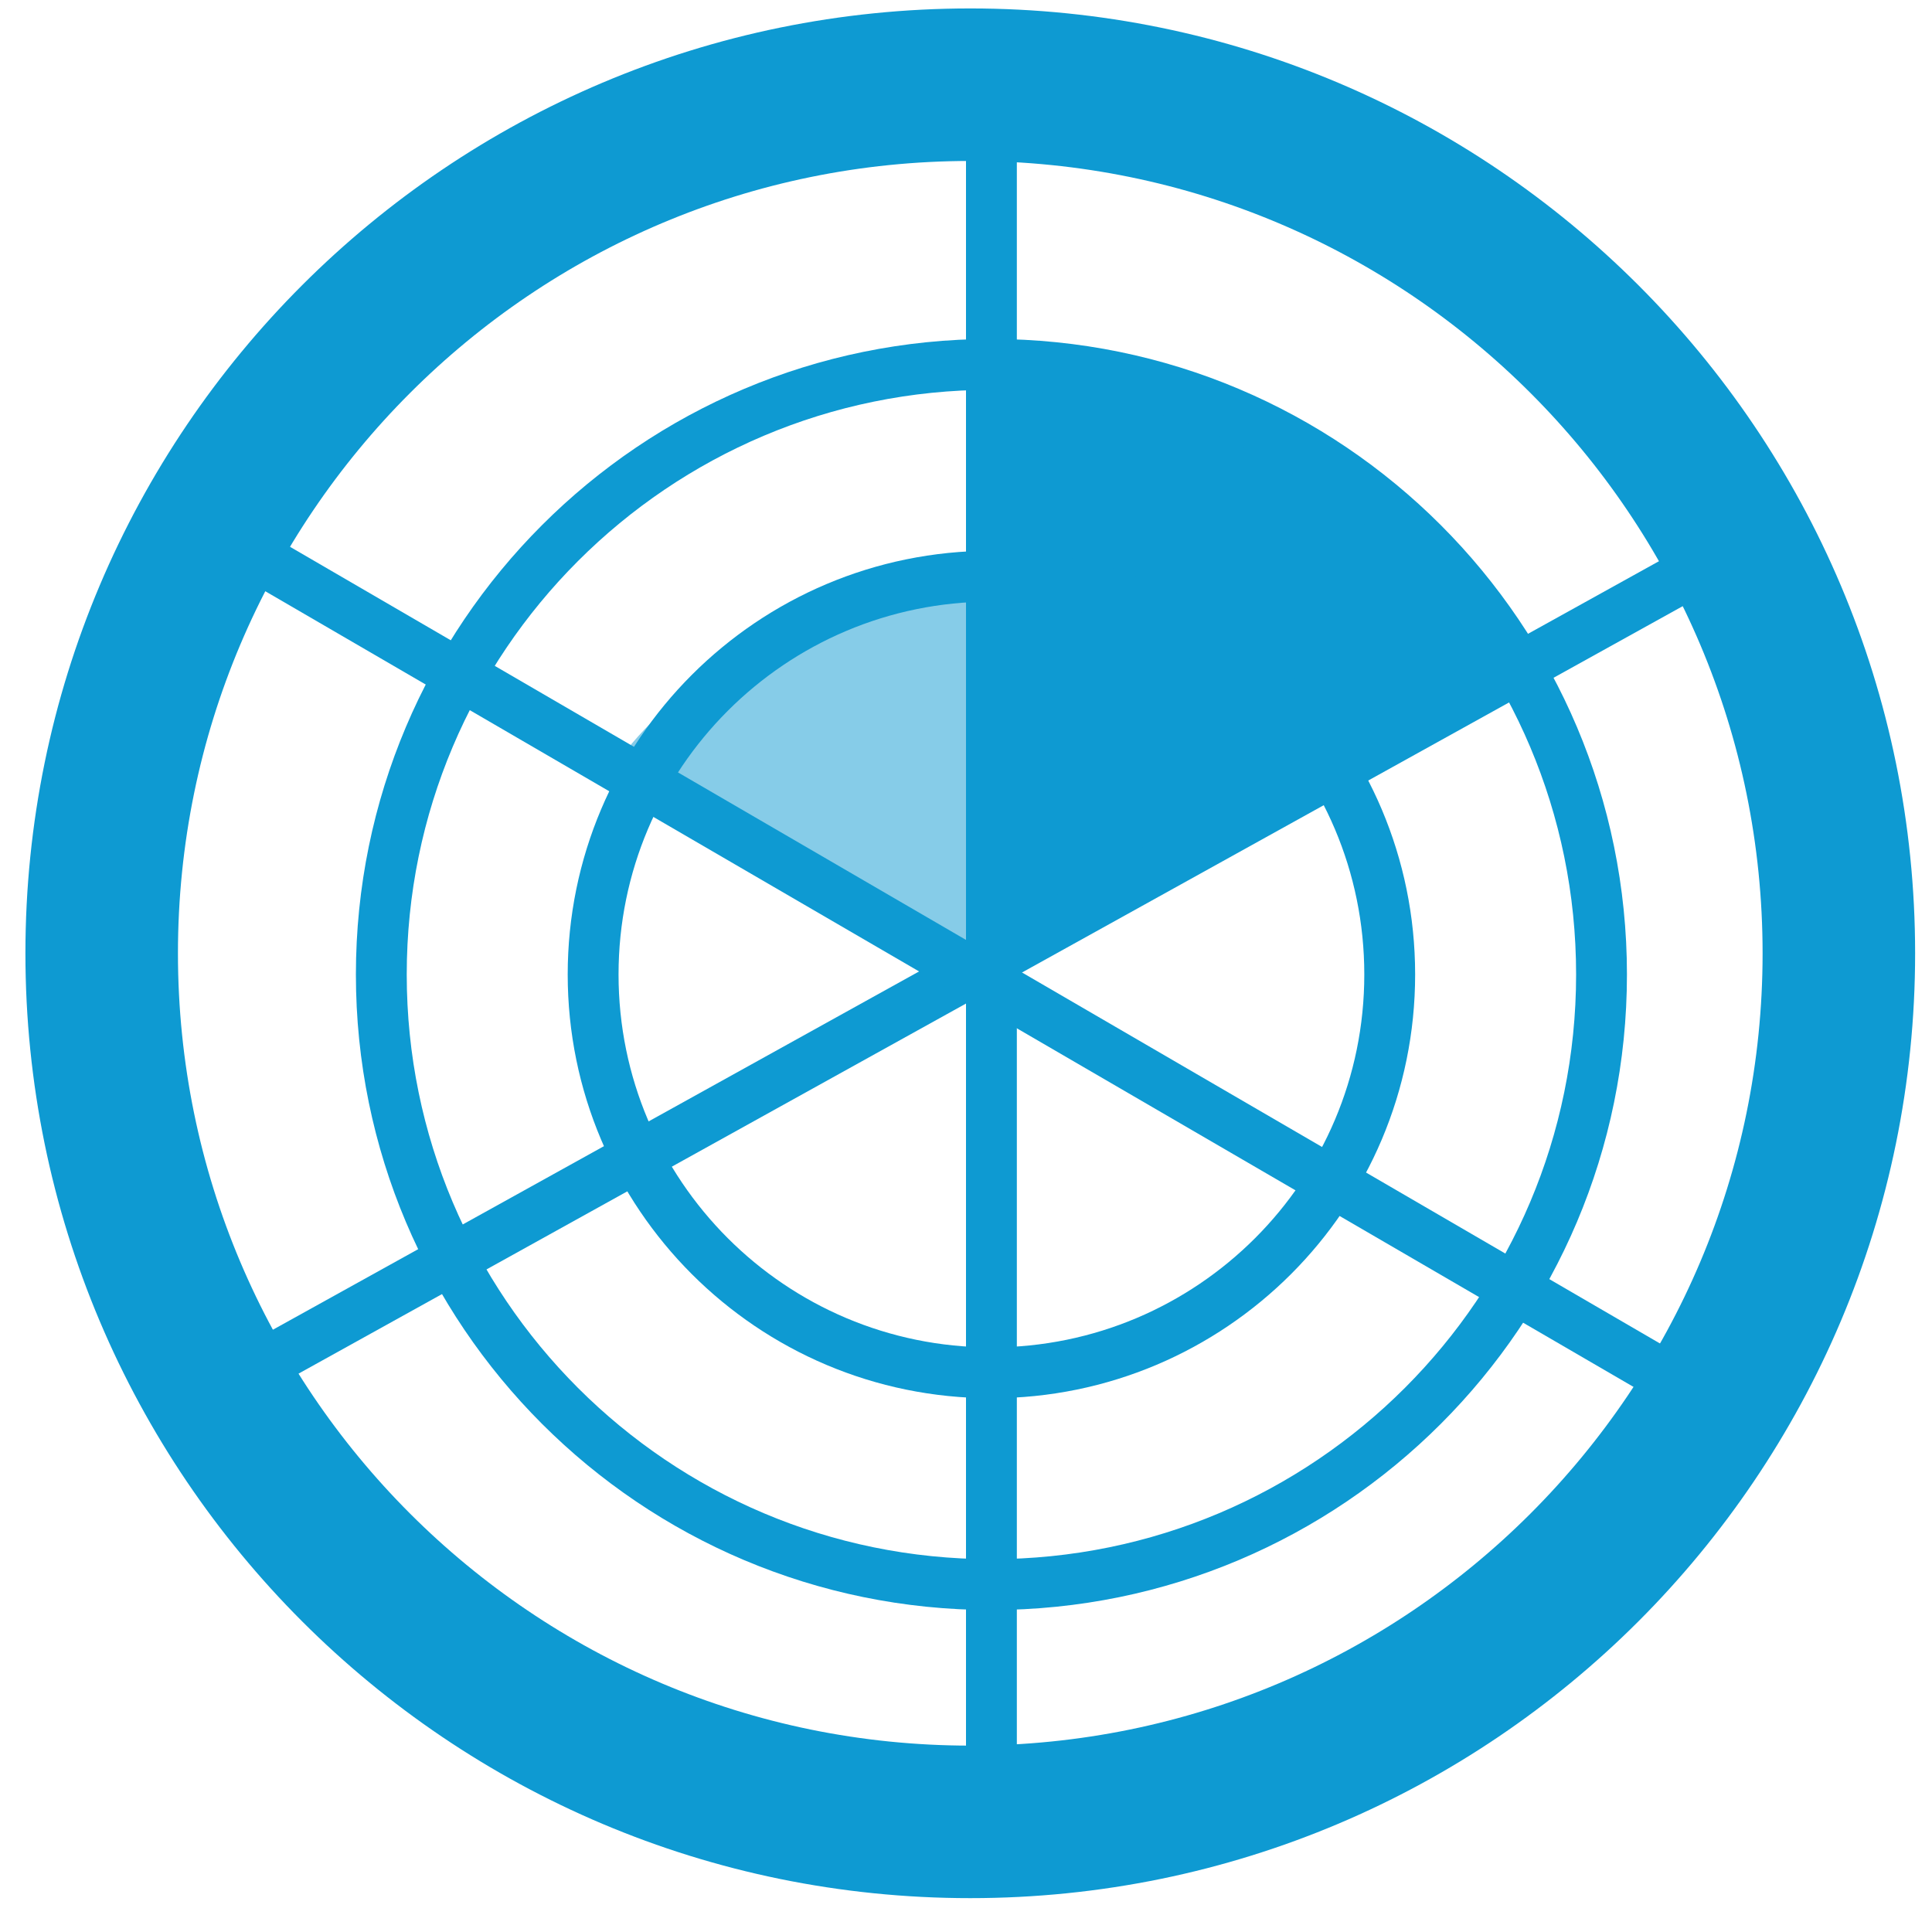
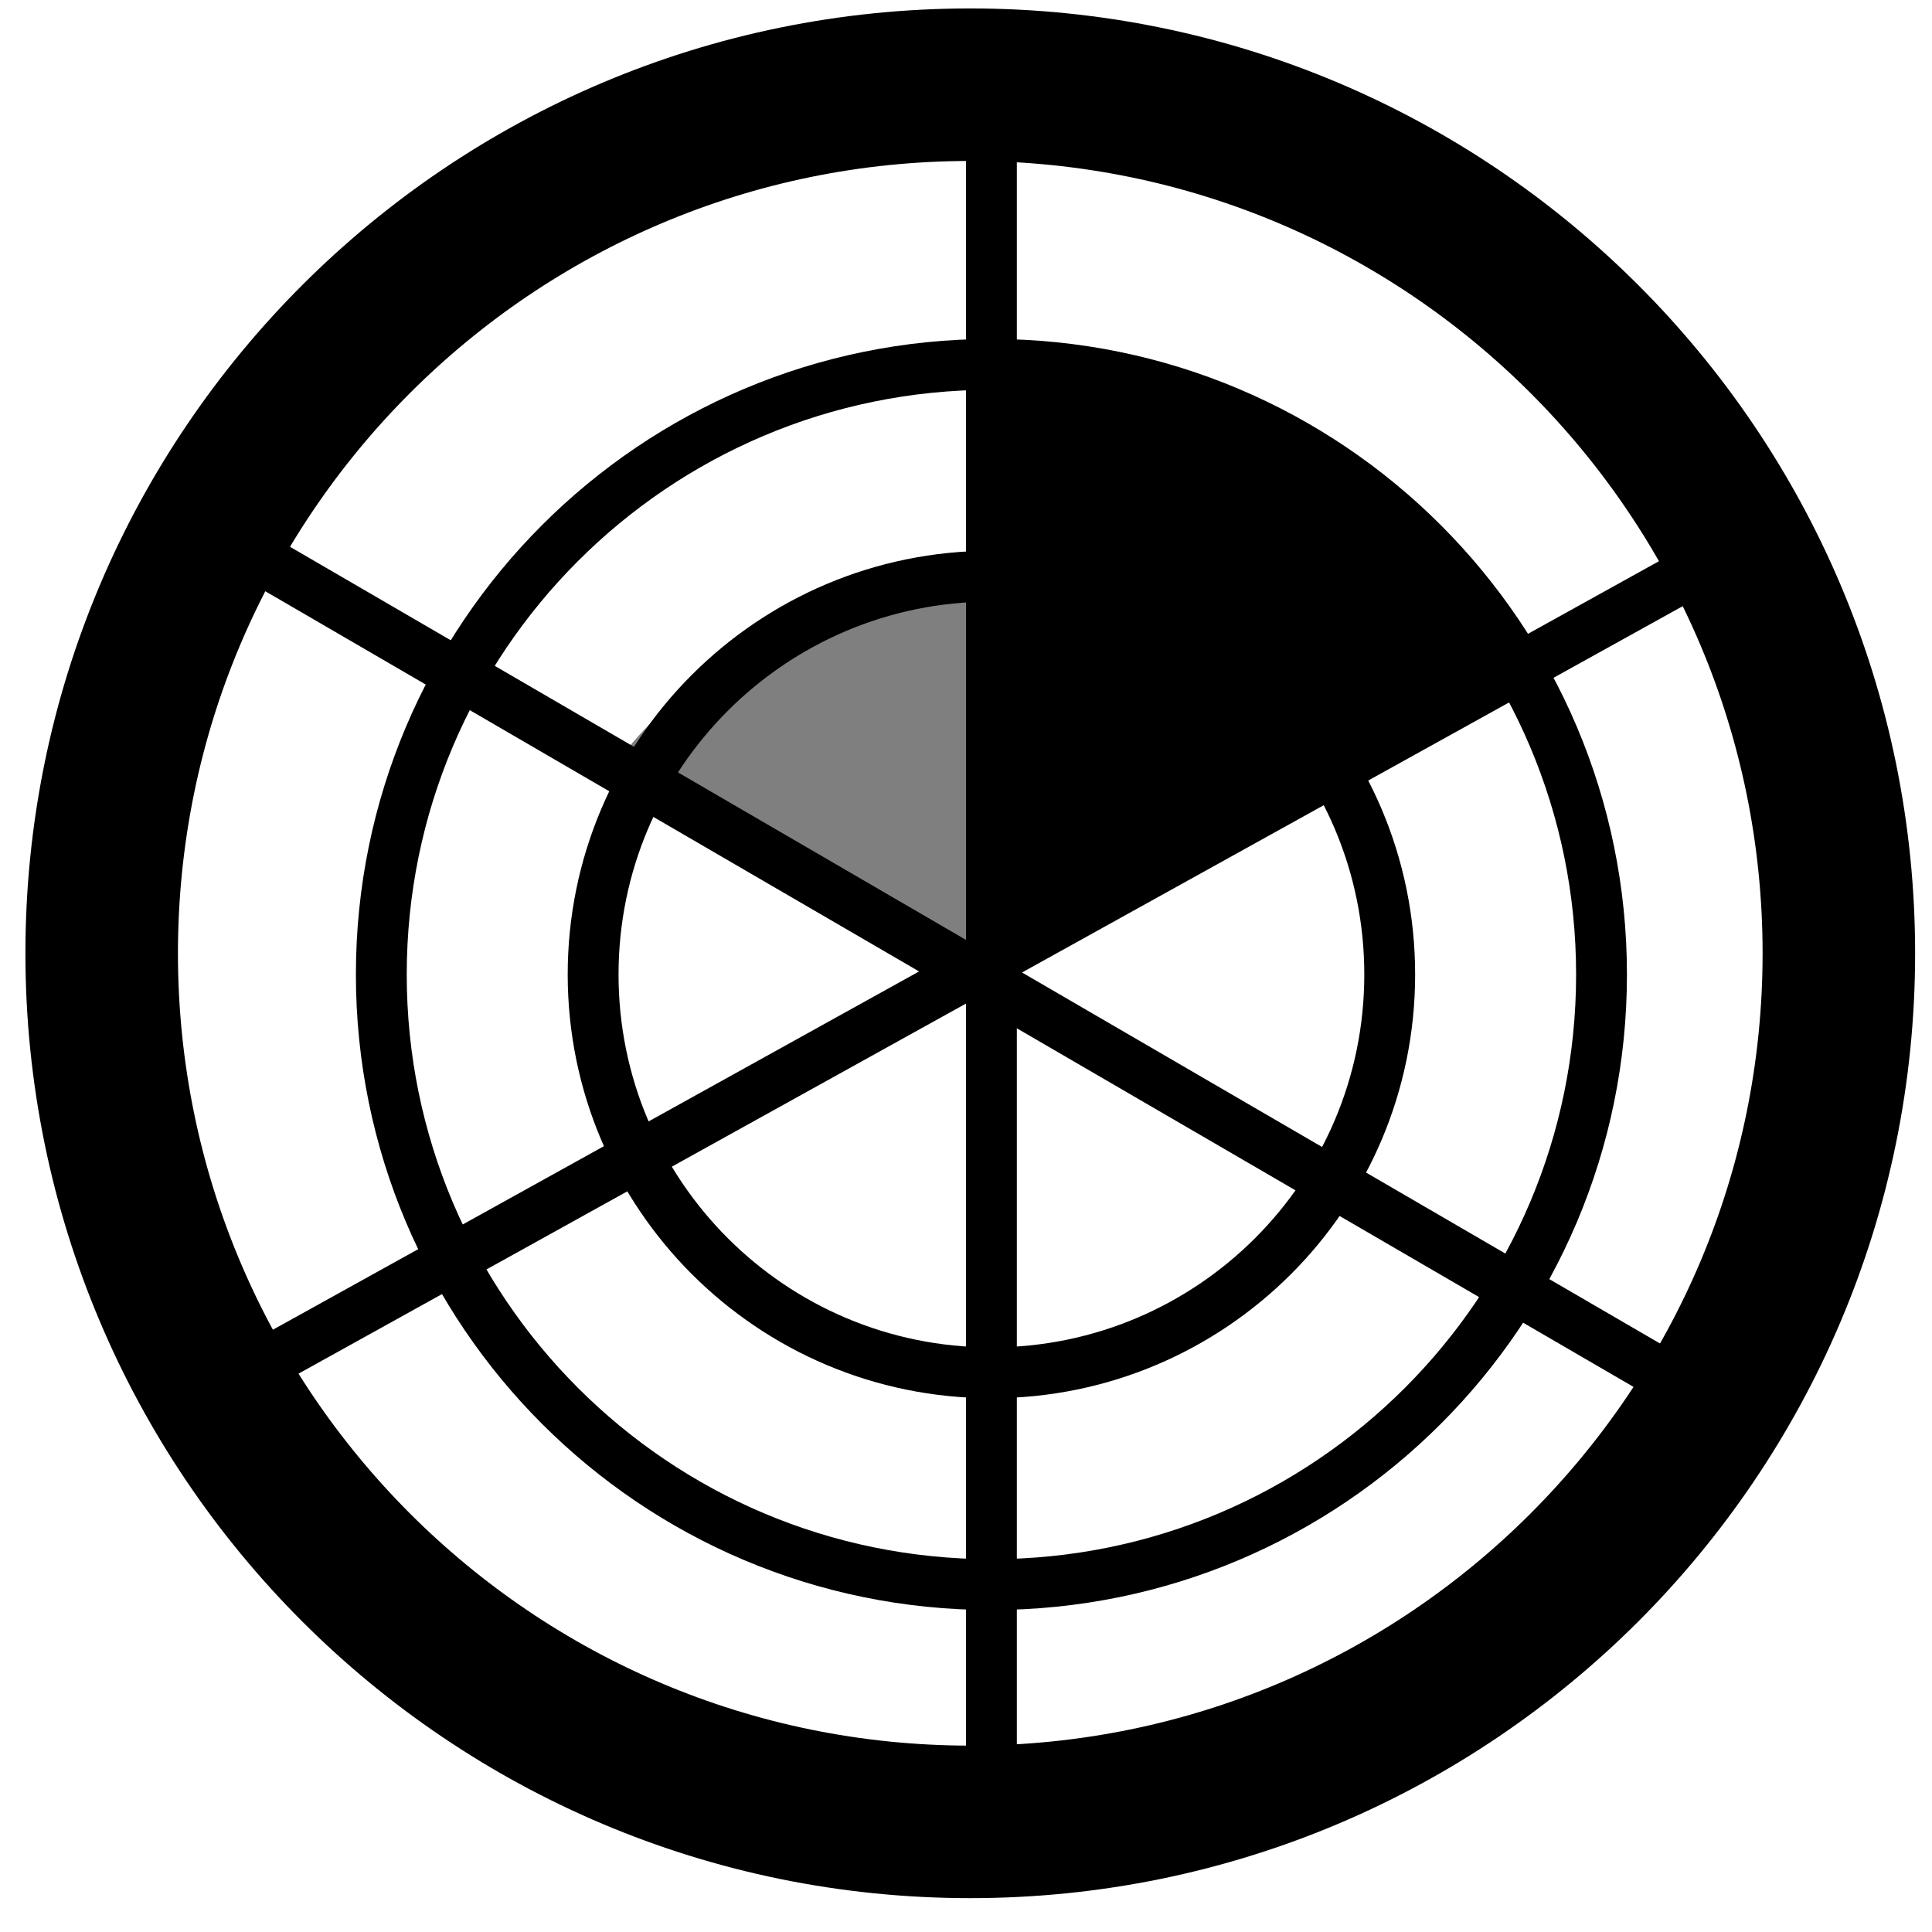
<svg xmlns="http://www.w3.org/2000/svg" width="38" height="38" viewBox="0 0 38 38" fill="none">
-   <path d="M19.5 7.5V19.167L22.417 17.084L29.501 12.917C29.084 12.223 27.417 10.417 25.751 8.75C24.084 7.084 21.028 7.5 19.5 7.5Z" fill="#0E9AD2" />
-   <path opacity="0.5" d="M19.084 19.167V11.674C15.008 11.82 12.672 14.074 12 15.22L16.167 17.588L19.084 19.167Z" fill="#0E9AD2" />
-   <circle cx="19.5" cy="19.167" r="12" stroke="#0E9AD2" />
-   <circle cx="19.5" cy="19.167" r="7.834" stroke="#0E9AD2" />
-   <circle cx="19.084" cy="18.75" r="17.084" stroke="#0E9AD2" stroke-width="3" />
-   <line x1="19.5" y1="1" x2="19.5" y2="37" stroke="#0E9AD2" />
-   <line x1="34.743" y1="10.438" x2="3.933" y2="27.521" stroke="#0E9AD2" />
-   <line x1="34.249" y1="27.933" x2="3.439" y2="10.016" stroke="#0E9AD2" />
+   <path d="M19.5 7.5V19.167L22.417 17.084L29.501 12.917C29.084 12.223 27.417 10.417 25.751 8.75C24.084 7.084 21.028 7.5 19.5 7.5Z" fill="currentColor" />
+   <path opacity="0.5" d="M19.084 19.167V11.674C15.008 11.82 12.672 14.074 12 15.22L16.167 17.588L19.084 19.167Z" fill="currentColor" />
+   <circle cx="19.5" cy="19.167" r="12" stroke="currentColor" />
+   <circle cx="19.5" cy="19.167" r="7.834" stroke="currentColor" />
+   <circle cx="19.084" cy="18.75" r="17.084" stroke="currentColor" stroke-width="3" />
+   <line x1="19.5" y1="1" x2="19.5" y2="37" stroke="currentColor" />
+   <line x1="34.743" y1="10.438" x2="3.933" y2="27.521" stroke="currentColor" />
+   <line x1="34.249" y1="27.933" x2="3.439" y2="10.016" stroke="currentColor" />
</svg>
